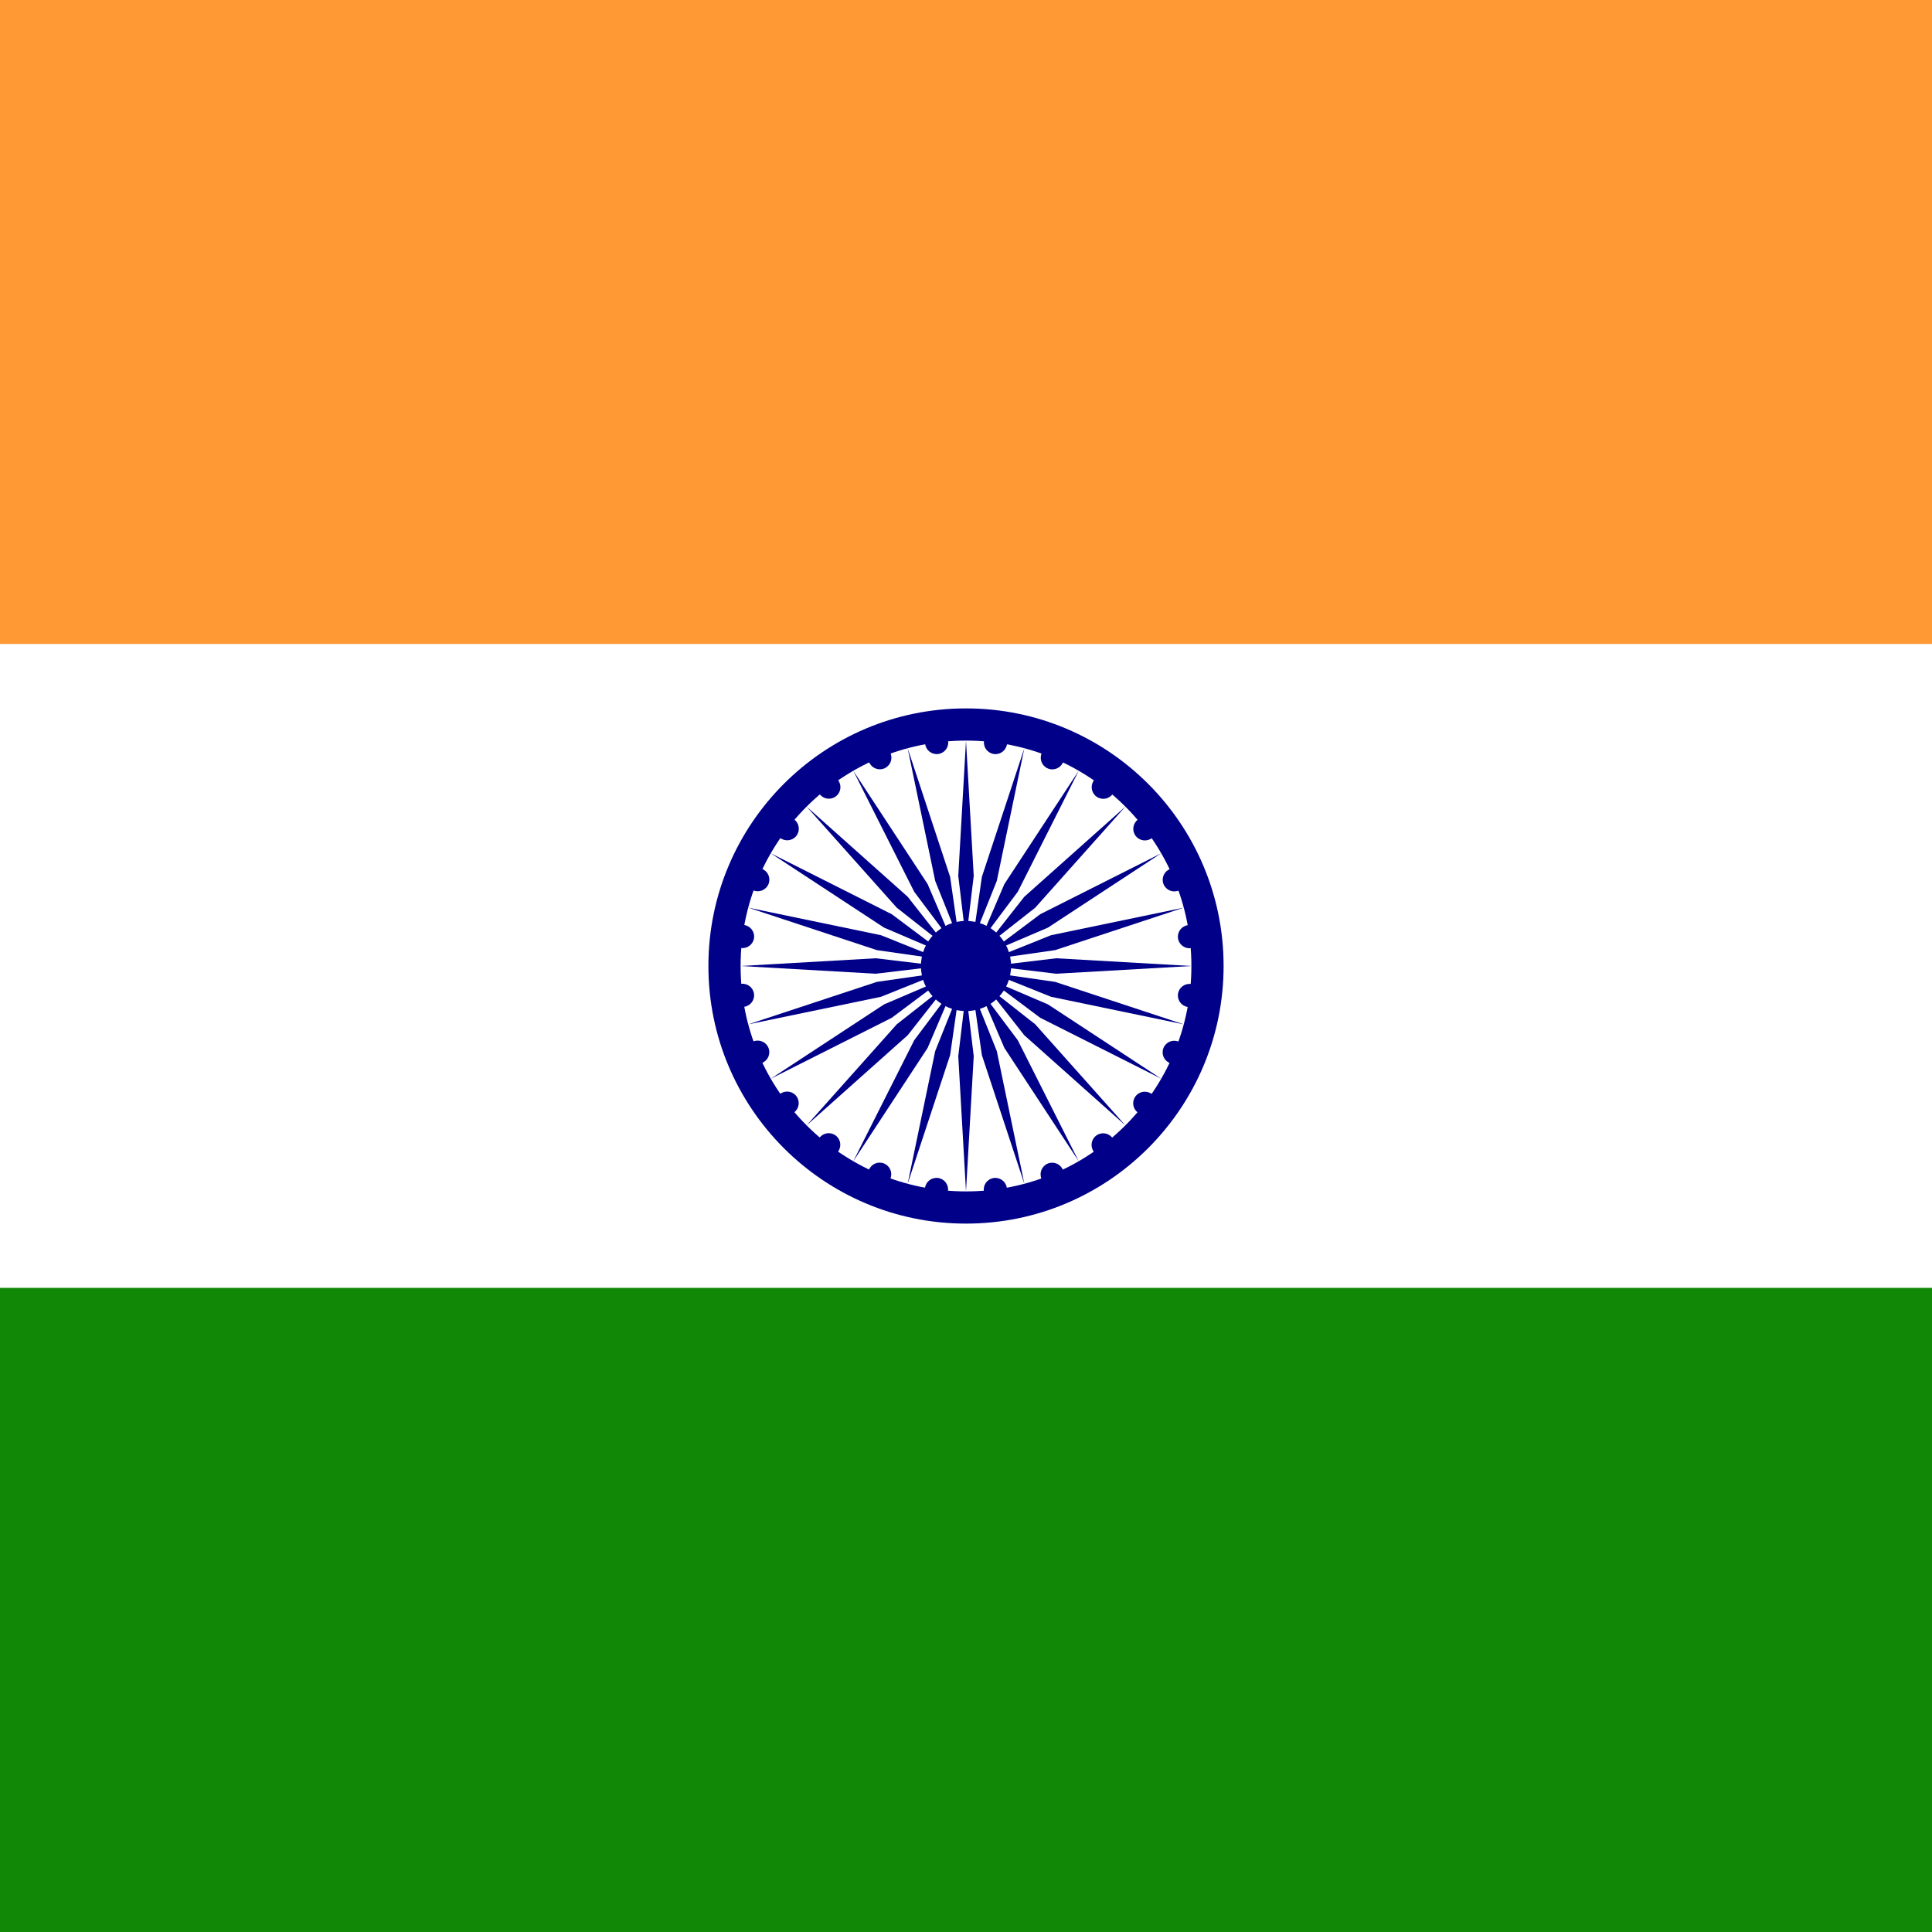
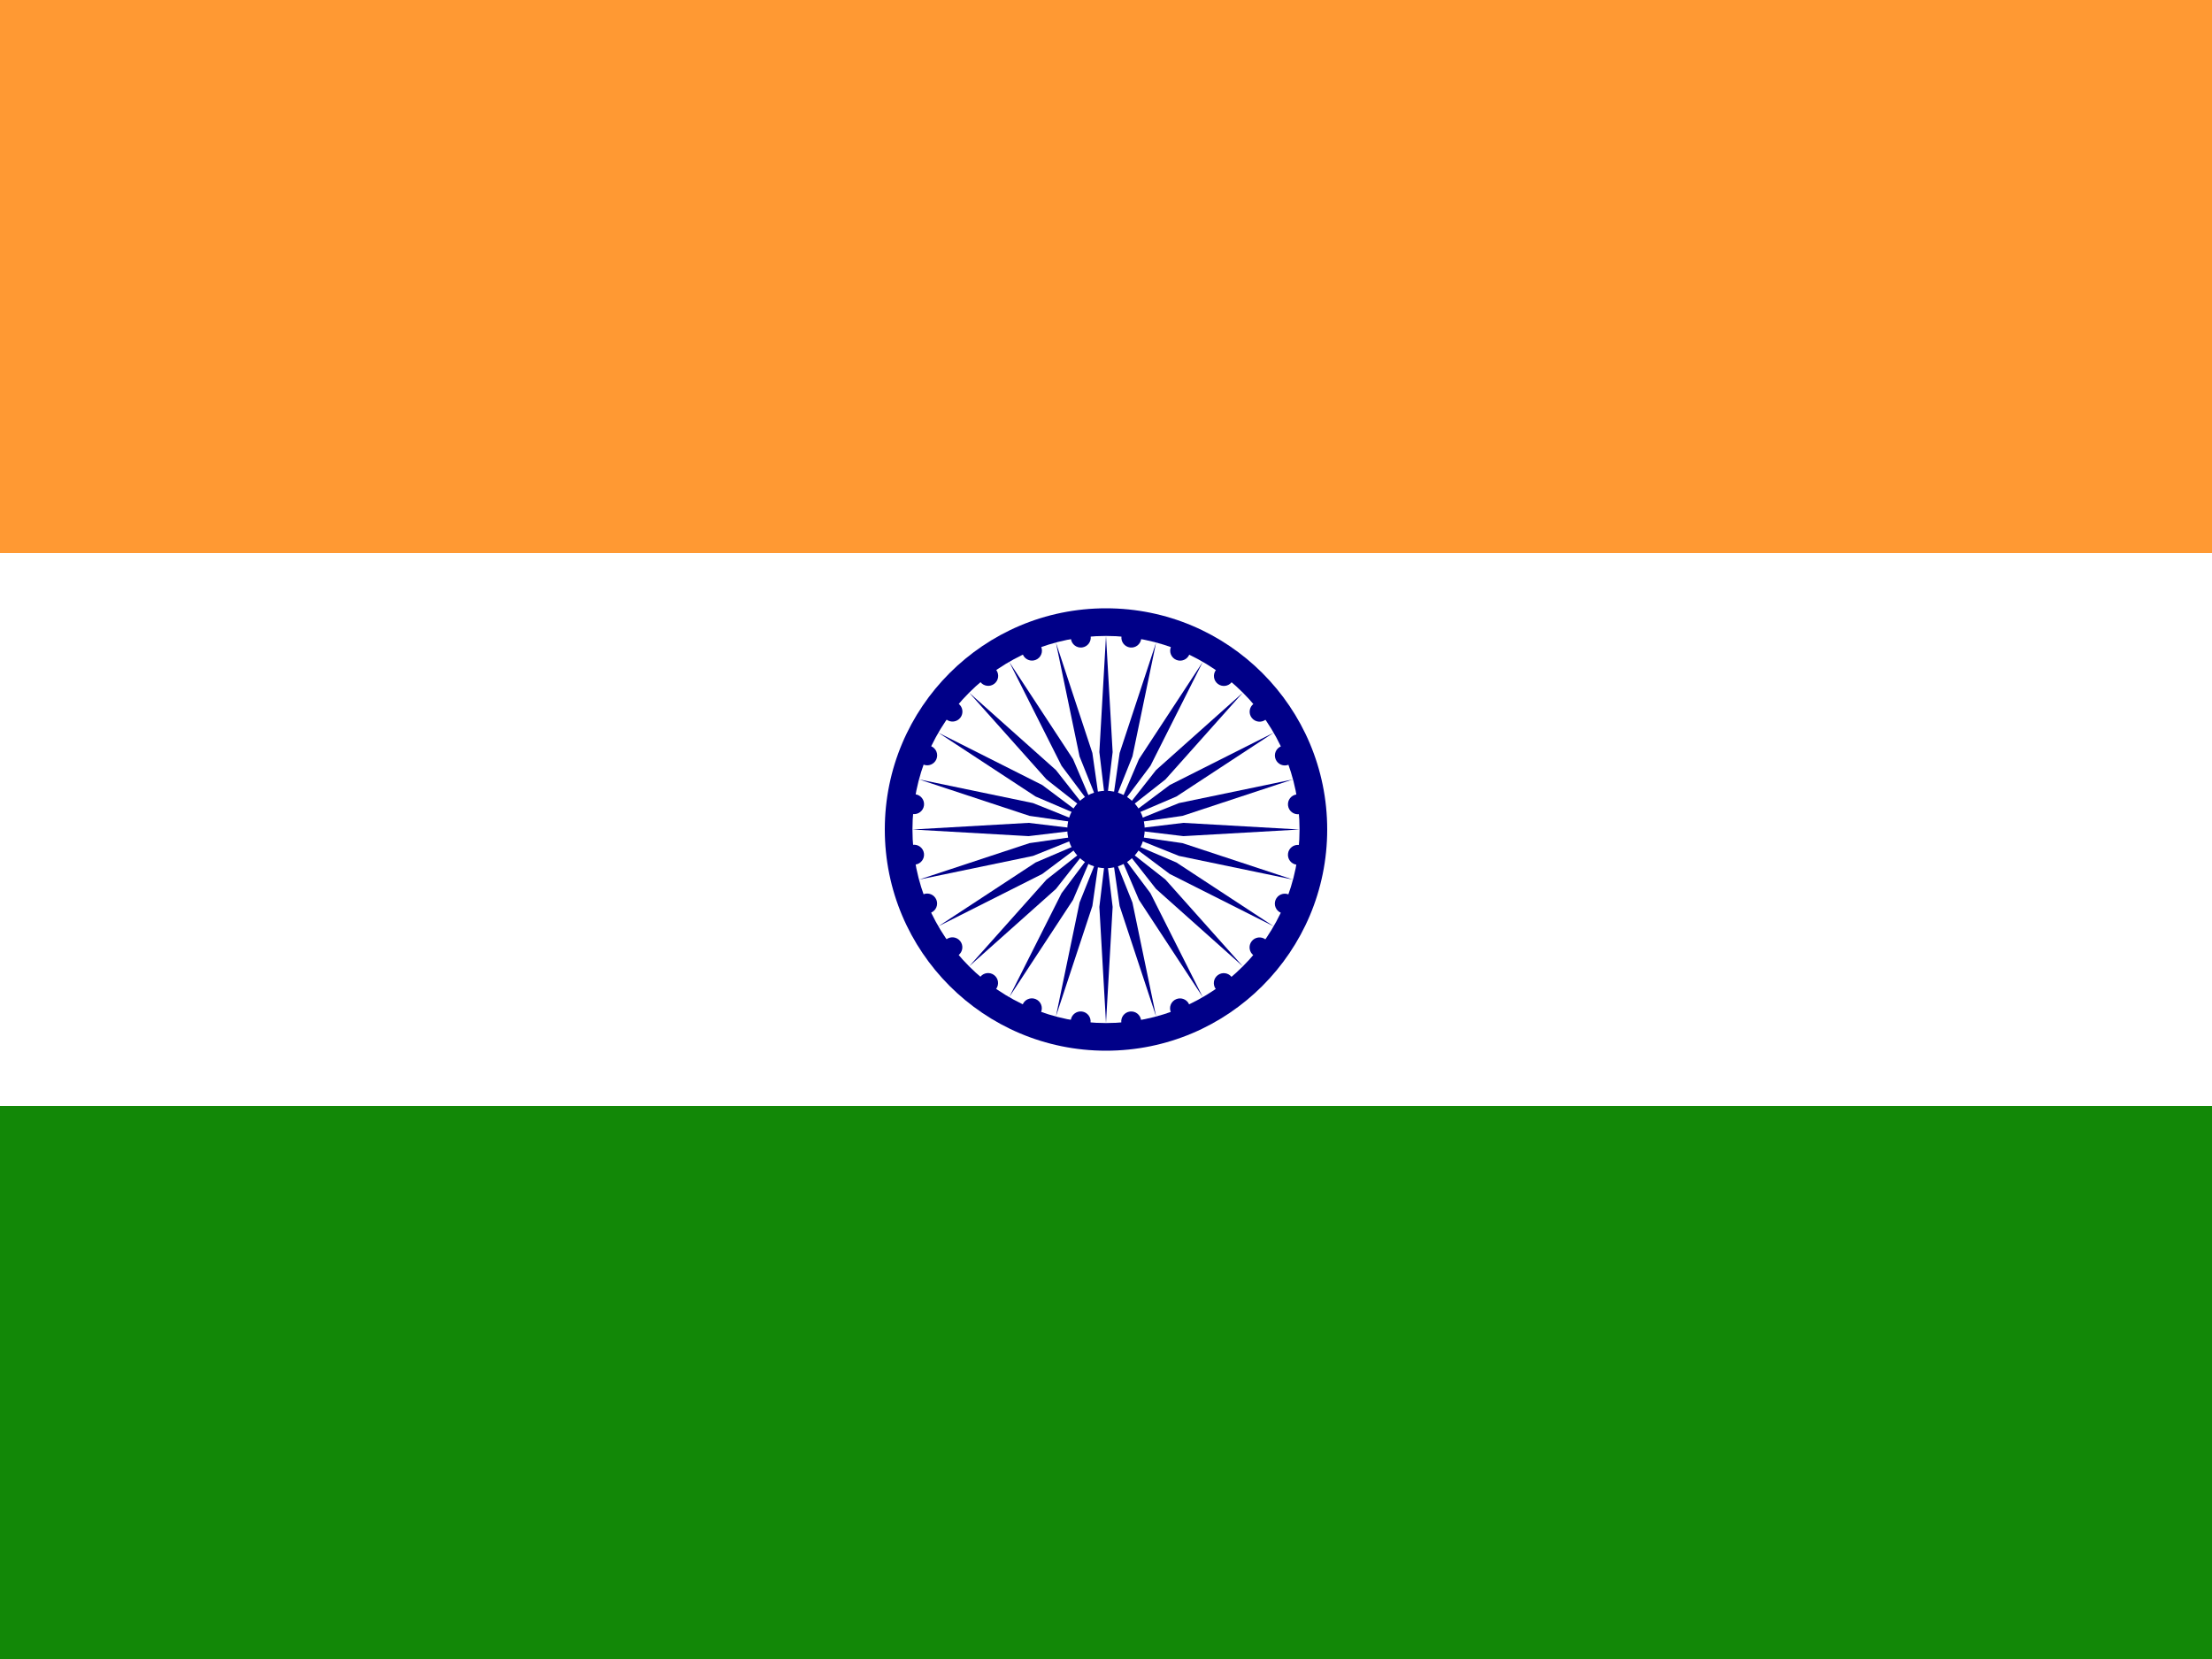
- <svg xmlns="http://www.w3.org/2000/svg" xmlns:xlink="http://www.w3.org/1999/xlink" id="flag-icon-css-in" viewBox="0 0 512 512">
-   <path fill="#f93" d="M0 0h512v170.7H0z" />
-   <path fill="#fff" d="M0 170.7h512v170.6H0z" />
-   <path fill="#128807" d="M0 341.3h512V512H0z" />
-   <g transform="translate(256 256) scale(3.41333)">
+ <svg xmlns="http://www.w3.org/2000/svg" xmlns:xlink="http://www.w3.org/1999/xlink" id="flag-icon-css-in" viewBox="0 0 640 480">
+   <path fill="#f93" d="M0 0h640v160H0z" />
+   <path fill="#fff" d="M0 160h640v160H0z" />
+   <path fill="#128807" d="M0 320h640v160H0z" />
+   <g transform="matrix(3.2 0 0 3.2 320 240)">
    <circle r="20" fill="#008" />
    <circle r="17.5" fill="#fff" />
    <circle r="3.5" fill="#008" />
    <g id="d">
      <g id="c">
        <g id="b">
          <g id="a" fill="#008">
            <circle r=".9" transform="rotate(7.5 -8.8 133.5)" />
            <path d="M0 17.5L.6 7 0 2l-.6 5L0 17.5z" />
          </g>
          <use width="100%" height="100%" transform="rotate(15)" xlink:href="#a" />
        </g>
        <use width="100%" height="100%" transform="rotate(30)" xlink:href="#b" />
      </g>
      <use width="100%" height="100%" transform="rotate(60)" xlink:href="#c" />
    </g>
    <use width="100%" height="100%" transform="rotate(120)" xlink:href="#d" />
    <use width="100%" height="100%" transform="rotate(-120)" xlink:href="#d" />
  </g>
</svg>
